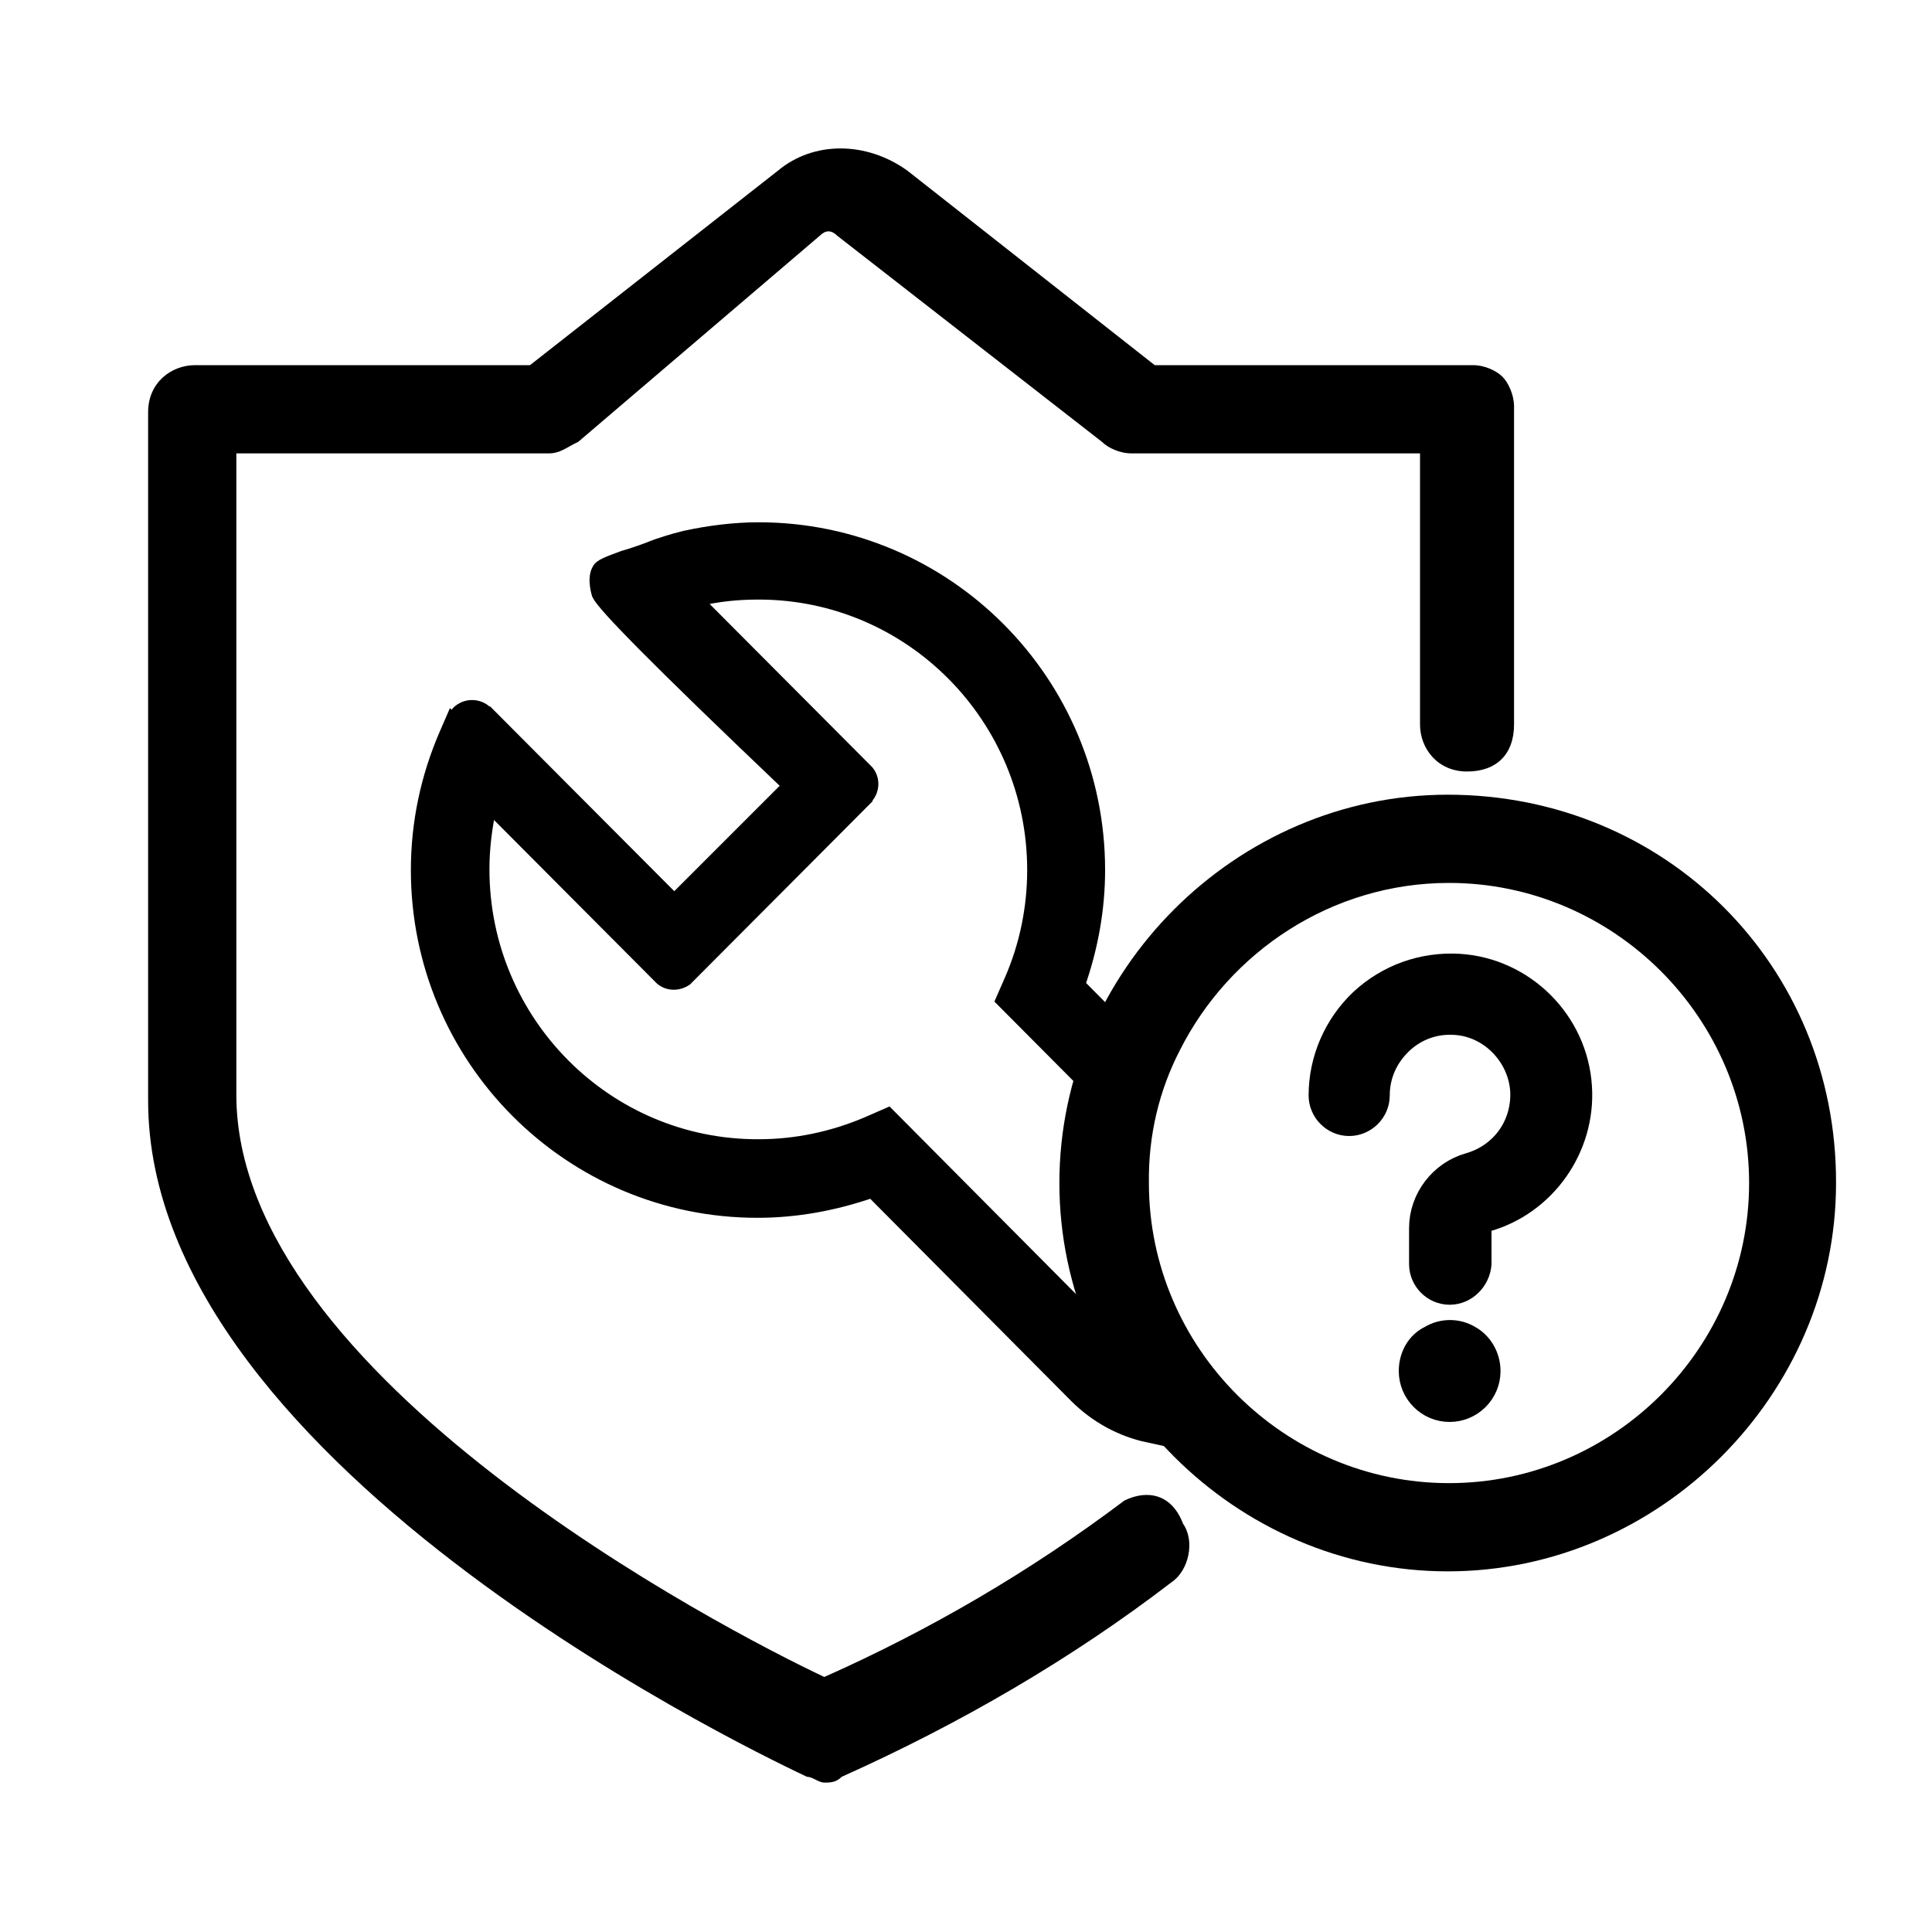
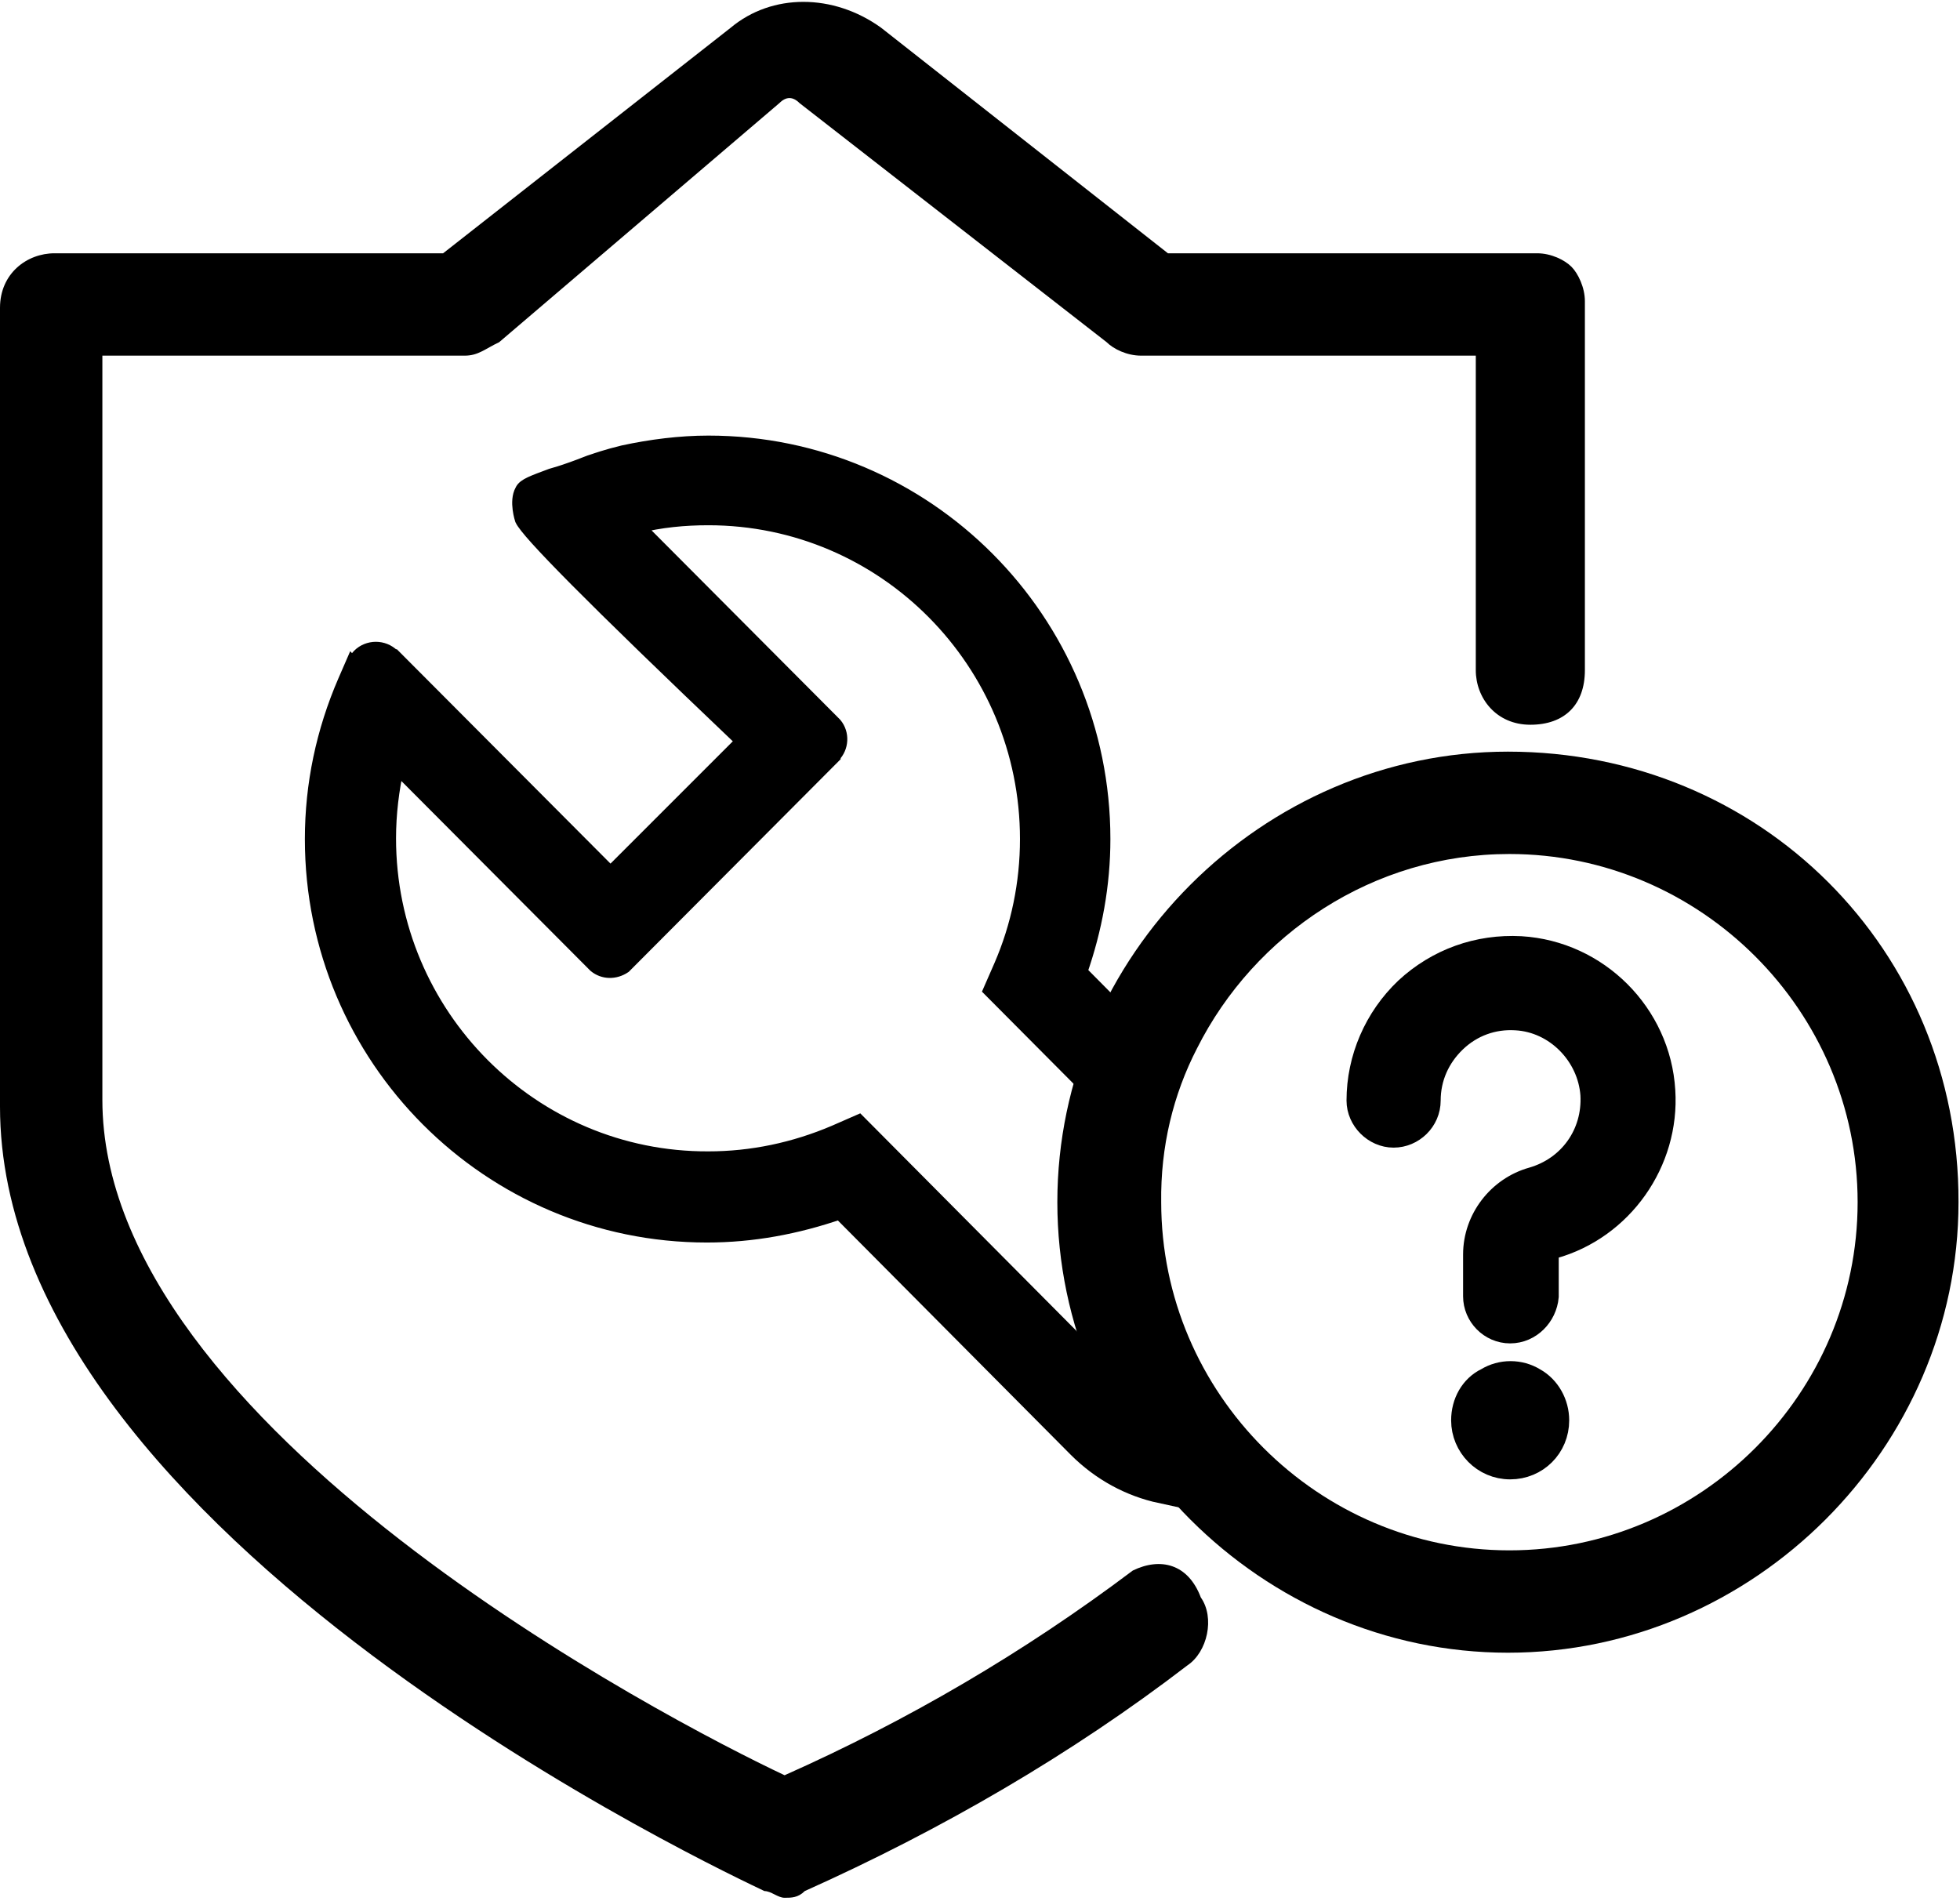
- <svg xmlns="http://www.w3.org/2000/svg" xmlns:xlink="http://www.w3.org/1999/xlink" version="1.1" id="图层_1" x="0px" y="0px" viewBox="0 0 300 300" style="enable-background:new 0 0 300 300;" xml:space="preserve">
-   <style type="text/css">
- 	.st0{clip-path:url(#SVGID_00000064345697516025289580000016429412004694136205_);}
- 	.st1{stroke:#000000;stroke-width:4;stroke-miterlimit:10;}
- 	.st2{stroke:#000000;stroke-width:2;stroke-miterlimit:10;}
- 	.st3{fill:none;}
- </style>
-   <g>
+ <svg xmlns="http://www.w3.org/2000/svg" id="_图层_2" data-name="图层 2" viewBox="0 0 262.3 254.4">
+   <defs>
+     <style>
+       .cls-1, .cls-2 {
+         stroke-width: 0px;
+       }
+ 
+       .cls-1, .cls-3, .cls-4 {
+         fill: #000;
+       }
+ 
+       .cls-2 {
+         fill: none;
+       }
+ 
+       .cls-3 {
+         stroke-width: 2px;
+       }
+ 
+       .cls-3, .cls-4 {
+         stroke: #000;
+         stroke-miterlimit: 10;
+       }
+ 
+       .cls-5 {
+         clip-path: url(#clippath);
+       }
+ 
+       .cls-4 {
+         stroke-width: 4px;
+       }
+     </style>
+     <clipPath id="clippath">
+       <rect class="cls-2" width="262.3" height="254.4" />
+     </clipPath>
+   </defs>
+   <g id="_图层_1-2" data-name="图层 1">
    <g>
      <g>
+         <g class="cls-5">
+           <path class="cls-1" d="M151.6,210.2c-14.6,11-30.2,20.1-46.6,27.4-15.5-7.3-91.3-46.6-91.3-90.4V47.6h48.5c1.8,0,2.7-.9,4.6-1.8L104.3,13.8c.9-.9,1.8-.9,2.7,0l41.1,32c.9.9,2.7,1.8,4.6,1.8h44.8v42.1c0,3.7,2.7,7.3,7.3,7.3s7.3-2.7,7.3-7.3v-49.4c0-1.8-.9-3.7-1.8-4.6-.9-.9-2.7-1.8-4.6-1.8h-49.4L117.9,3.7c-6.4-4.6-14.6-4.6-20.1,0l-38.5,30.2H7.3c-3.7,0-7.3,2.7-7.3,7.3v106.9c0,57.6,98.6,103.2,102.3,105,.9,0,1.8.9,2.7.9s1.8,0,2.7-.9c18.3-8.2,35.7-18.3,51.2-30.2,2.7-1.8,3.7-6.4,1.8-9.1-1.7-4.5-5.4-5.4-9.1-3.6h0Z" />
+         </g>
        <g>
-           <defs>
-             <rect id="SVGID_1_" x="23" y="22.8" width="262.3" height="254.4" />
-           </defs>
-           <clipPath id="SVGID_00000110438651362986208310000000254436280477225915_">
-             <use xlink:href="#SVGID_1_" style="overflow:visible;" />
-           </clipPath>
-           <path style="clip-path:url(#SVGID_00000110438651362986208310000000254436280477225915_);" d="M174.6,233      c-14.6,11-30.2,20.1-46.6,27.4c-15.5-7.3-91.3-46.6-91.3-90.4V70.4h48.5c1.8,0,2.7-0.9,4.6-1.8l37.5-32c0.9-0.9,1.8-0.9,2.7,0      l41.1,32c0.9,0.9,2.7,1.8,4.6,1.8h44.8v42.1c0,3.7,2.7,7.3,7.3,7.3s7.3-2.7,7.3-7.3V63.1c0-1.8-0.9-3.7-1.8-4.6      c-0.9-0.9-2.7-1.8-4.6-1.8h-49.4l-38.4-30.2c-6.4-4.6-14.6-4.6-20.1,0L82.3,56.7H30.3c-3.7,0-7.3,2.7-7.3,7.3v106.9      c0,57.6,98.6,103.2,102.3,105c0.9,0,1.8,0.9,2.7,0.9c0.9,0,1.8,0,2.7-0.9c18.3-8.2,35.7-18.3,51.2-30.2c2.7-1.8,3.7-6.4,1.8-9.1      C182,232.1,178.3,231.2,174.6,233L174.6,233z" />
+           <path class="cls-1" d="M201.8,100.6c-32.9,0-60.3,27.4-60.3,60.3s27.4,60.3,60.3,60.3,60.3-27.4,60.3-60.3c.1-33.8-26.5-60.3-60.3-60.3h0ZM160.2,140.3c7.7-15.3,23.6-26,41.8-26,25.6,0,46.6,21,46.6,46.6s-21,46.6-46.6,46.6h0c-25.6,0-46.6-21-46.6-46.6-.1-7.4,1.6-14.4,4.8-20.6" />
+           <path class="cls-4" d="M202.1,177.8c-2.4,0-4.3-2-4.3-4.3v-5.6c0-4.5,3.1-8.5,7.4-9.7,5.2-1.5,8.6-6.2,8.3-11.7-.4-5.6-5-10.3-10.6-10.6-3.2-.2-6.2.9-8.5,3.1-2.3,2.2-3.6,5.1-3.6,8.3,0,2.4-2,4.3-4.3,4.3s-4.3-2-4.3-4.3c0-5.5,2.3-10.8,6.3-14.6,4.1-3.8,9.4-5.7,15-5.4,10,.6,18.1,8.7,18.7,18.7.6,9.3-5.5,18-14.5,20.5-.7.2-1.1.8-1.1,1.4v5.6c-.2,2.3-2.1,4.3-4.5,4.3h0Z" />
+           <path class="cls-4" d="M196.2,190.1c0,3.2,2.6,5.9,5.9,5.9s5.9-2.6,5.9-5.9c0-2.1-1.1-4.1-2.9-5.1-1.8-1.1-4.1-1.1-5.9,0-1.9.9-3,2.9-3,5.1h0Z" />
        </g>
      </g>
-       <g>
-         <path d="M224.8,123.4c-32.9,0-60.3,27.4-60.3,60.3s27.4,60.3,60.3,60.3s60.3-27.4,60.3-60.3C285.2,149.9,258.6,123.4,224.8,123.4     L224.8,123.4z M183.2,163.1c7.7-15.3,23.6-26,41.8-26c25.6,0,46.6,21,46.6,46.6s-21,46.6-46.6,46.6l0,0     c-25.6,0-46.6-21-46.6-46.6C178.3,176.3,180,169.3,183.2,163.1" />
-         <path class="st1" d="M225.1,200.6c-2.4,0-4.3-2-4.3-4.3v-5.6c0-4.5,3.1-8.5,7.4-9.7c5.2-1.5,8.6-6.2,8.3-11.7     c-0.4-5.6-5-10.3-10.6-10.6c-3.2-0.2-6.2,0.9-8.5,3.1c-2.3,2.2-3.6,5.1-3.6,8.3c0,2.4-2,4.3-4.3,4.3c-2.4,0-4.3-2-4.3-4.3     c0-5.5,2.3-10.8,6.3-14.6c4.1-3.8,9.4-5.7,15-5.4c10,0.6,18.1,8.7,18.7,18.7c0.6,9.3-5.5,18-14.5,20.5c-0.7,0.2-1.1,0.8-1.1,1.4     v5.6C229.4,198.6,227.5,200.6,225.1,200.6L225.1,200.6z" />
-         <path class="st1" d="M219.2,212.9c0,3.2,2.6,5.9,5.9,5.9c3.2,0,5.9-2.6,5.9-5.9c0-2.1-1.1-4.1-2.9-5.1c-1.8-1.1-4.1-1.1-5.9,0     C220.3,208.7,219.2,210.7,219.2,212.9L219.2,212.9z" />
-       </g>
+       <path class="cls-3" d="M153,196.9c-4.1-3.8-5.9-9.3-6.3-14.7l-31.8-32-3.2,1.4c-5.4,2.3-11.1,3.5-16.9,3.5-23.6.1-42.8-19.2-42.8-42.9,0-3.3.4-6.5,1.1-9.7l26.6,26.7c1.1.9,2.6.9,3.8.1l28-28.1v-.1c1.1-1.1,1.2-2.9.2-4.1l-26.5-26.6c3.2-.8,6.4-1.1,9.6-1.1,23.6,0,42.7,19.3,42.7,43,0,5.9-1.2,11.7-3.5,17l-1.4,3.2,18,18.1c.9-3.5,2.8-6.8,5-9.3l-11.1-11.2c2-5.7,3.1-11.7,3.1-17.8,0-29.3-23.7-53-52.8-53-3.8,0-7.7.5-11.4,1.3-2.1.5-3.8,1.1-3.8,1.1-1,.3-1.3.5-3,1.1s-1.8.6-2.8.9c-2.4.9-3.6,1.3-3.9,2-.8,1.4,0,3.8,0,3.8h0c.8,1.7,8.8,9.9,29.6,29.7l-17.8,17.8-29-29.1q-.1,0-.2-.1c-1.2-1.2-3.2-1.2-4.4,0-.4.4-.6.8-.8,1.1,0,.1-.1,0-.1,0l-1,2.3c-2.9,6.7-4.4,13.8-4.4,21.1,0,29.3,23.7,53,52.8,53,6.1,0,12-1.1,17.8-3.1l31.6,31.8c3.2,3.2,7.1,5.3,11.3,6.2-.8-.9-1.4-1.9-2-2.9,0-.2-.1-.3-.3-.4Z" />
+       <circle class="cls-2" cx="201.8" cy="160.8" r="60.3" />
+       <ellipse class="cls-1" cx="152.2" cy="191" rx="6.3" ry="6" />
    </g>
-     <g>
-       <g>
-         <path class="st2" d="M176,219.7c-4.1-3.8-5.9-9.3-6.3-14.7l-31.8-32l-3.2,1.4c-5.4,2.3-11.1,3.5-16.9,3.5     C94.2,178,75,158.7,75,135c0-3.3,0.4-6.5,1.1-9.7l26.6,26.7c1.1,0.9,2.6,0.9,3.8,0.1l28-28.1c0,0,0,0,0-0.1     c1.1-1.1,1.2-2.9,0.2-4.1l-26.5-26.6c3.2-0.8,6.4-1.1,9.6-1.1c23.6,0,42.7,19.3,42.7,43c0,5.9-1.2,11.7-3.5,17l-1.4,3.2l18,18.1     c0.9-3.5,2.8-6.8,5-9.3l-11.1-11.2c2-5.7,3.1-11.7,3.1-17.8c0-29.3-23.7-53-52.8-53c-3.8,0-7.7,0.5-11.4,1.3     c-2.1,0.5-3.8,1.1-3.8,1.1c-1,0.3-1.3,0.5-3,1.1c-1.7,0.6-1.8,0.6-2.8,0.9c-2.4,0.9-3.6,1.3-3.9,2c-0.8,1.4,0,3.8,0,3.8l0,0     c0.8,1.7,8.8,9.9,29.6,29.7l-17.8,17.8l-29-29.1c-0.1,0-0.1,0-0.2-0.1c-1.2-1.2-3.2-1.2-4.4,0c-0.4,0.4-0.6,0.8-0.8,1.1     c0,0.1-0.1,0-0.1,0l-1,2.3c-2.9,6.7-4.4,13.8-4.4,21.1c0,29.3,23.7,53,52.8,53c6.1,0,12-1.1,17.8-3.1l31.6,31.8     c3.2,3.2,7.1,5.3,11.3,6.2c-0.8-0.9-1.4-1.9-2-2.9C176.3,219.9,176.2,219.8,176,219.7z" />
-       </g>
-     </g>
-     <circle class="st3" cx="224.8" cy="183.6" r="60.3" />
-     <ellipse cx="175.2" cy="213.8" rx="6.3" ry="6" />
  </g>
</svg>
